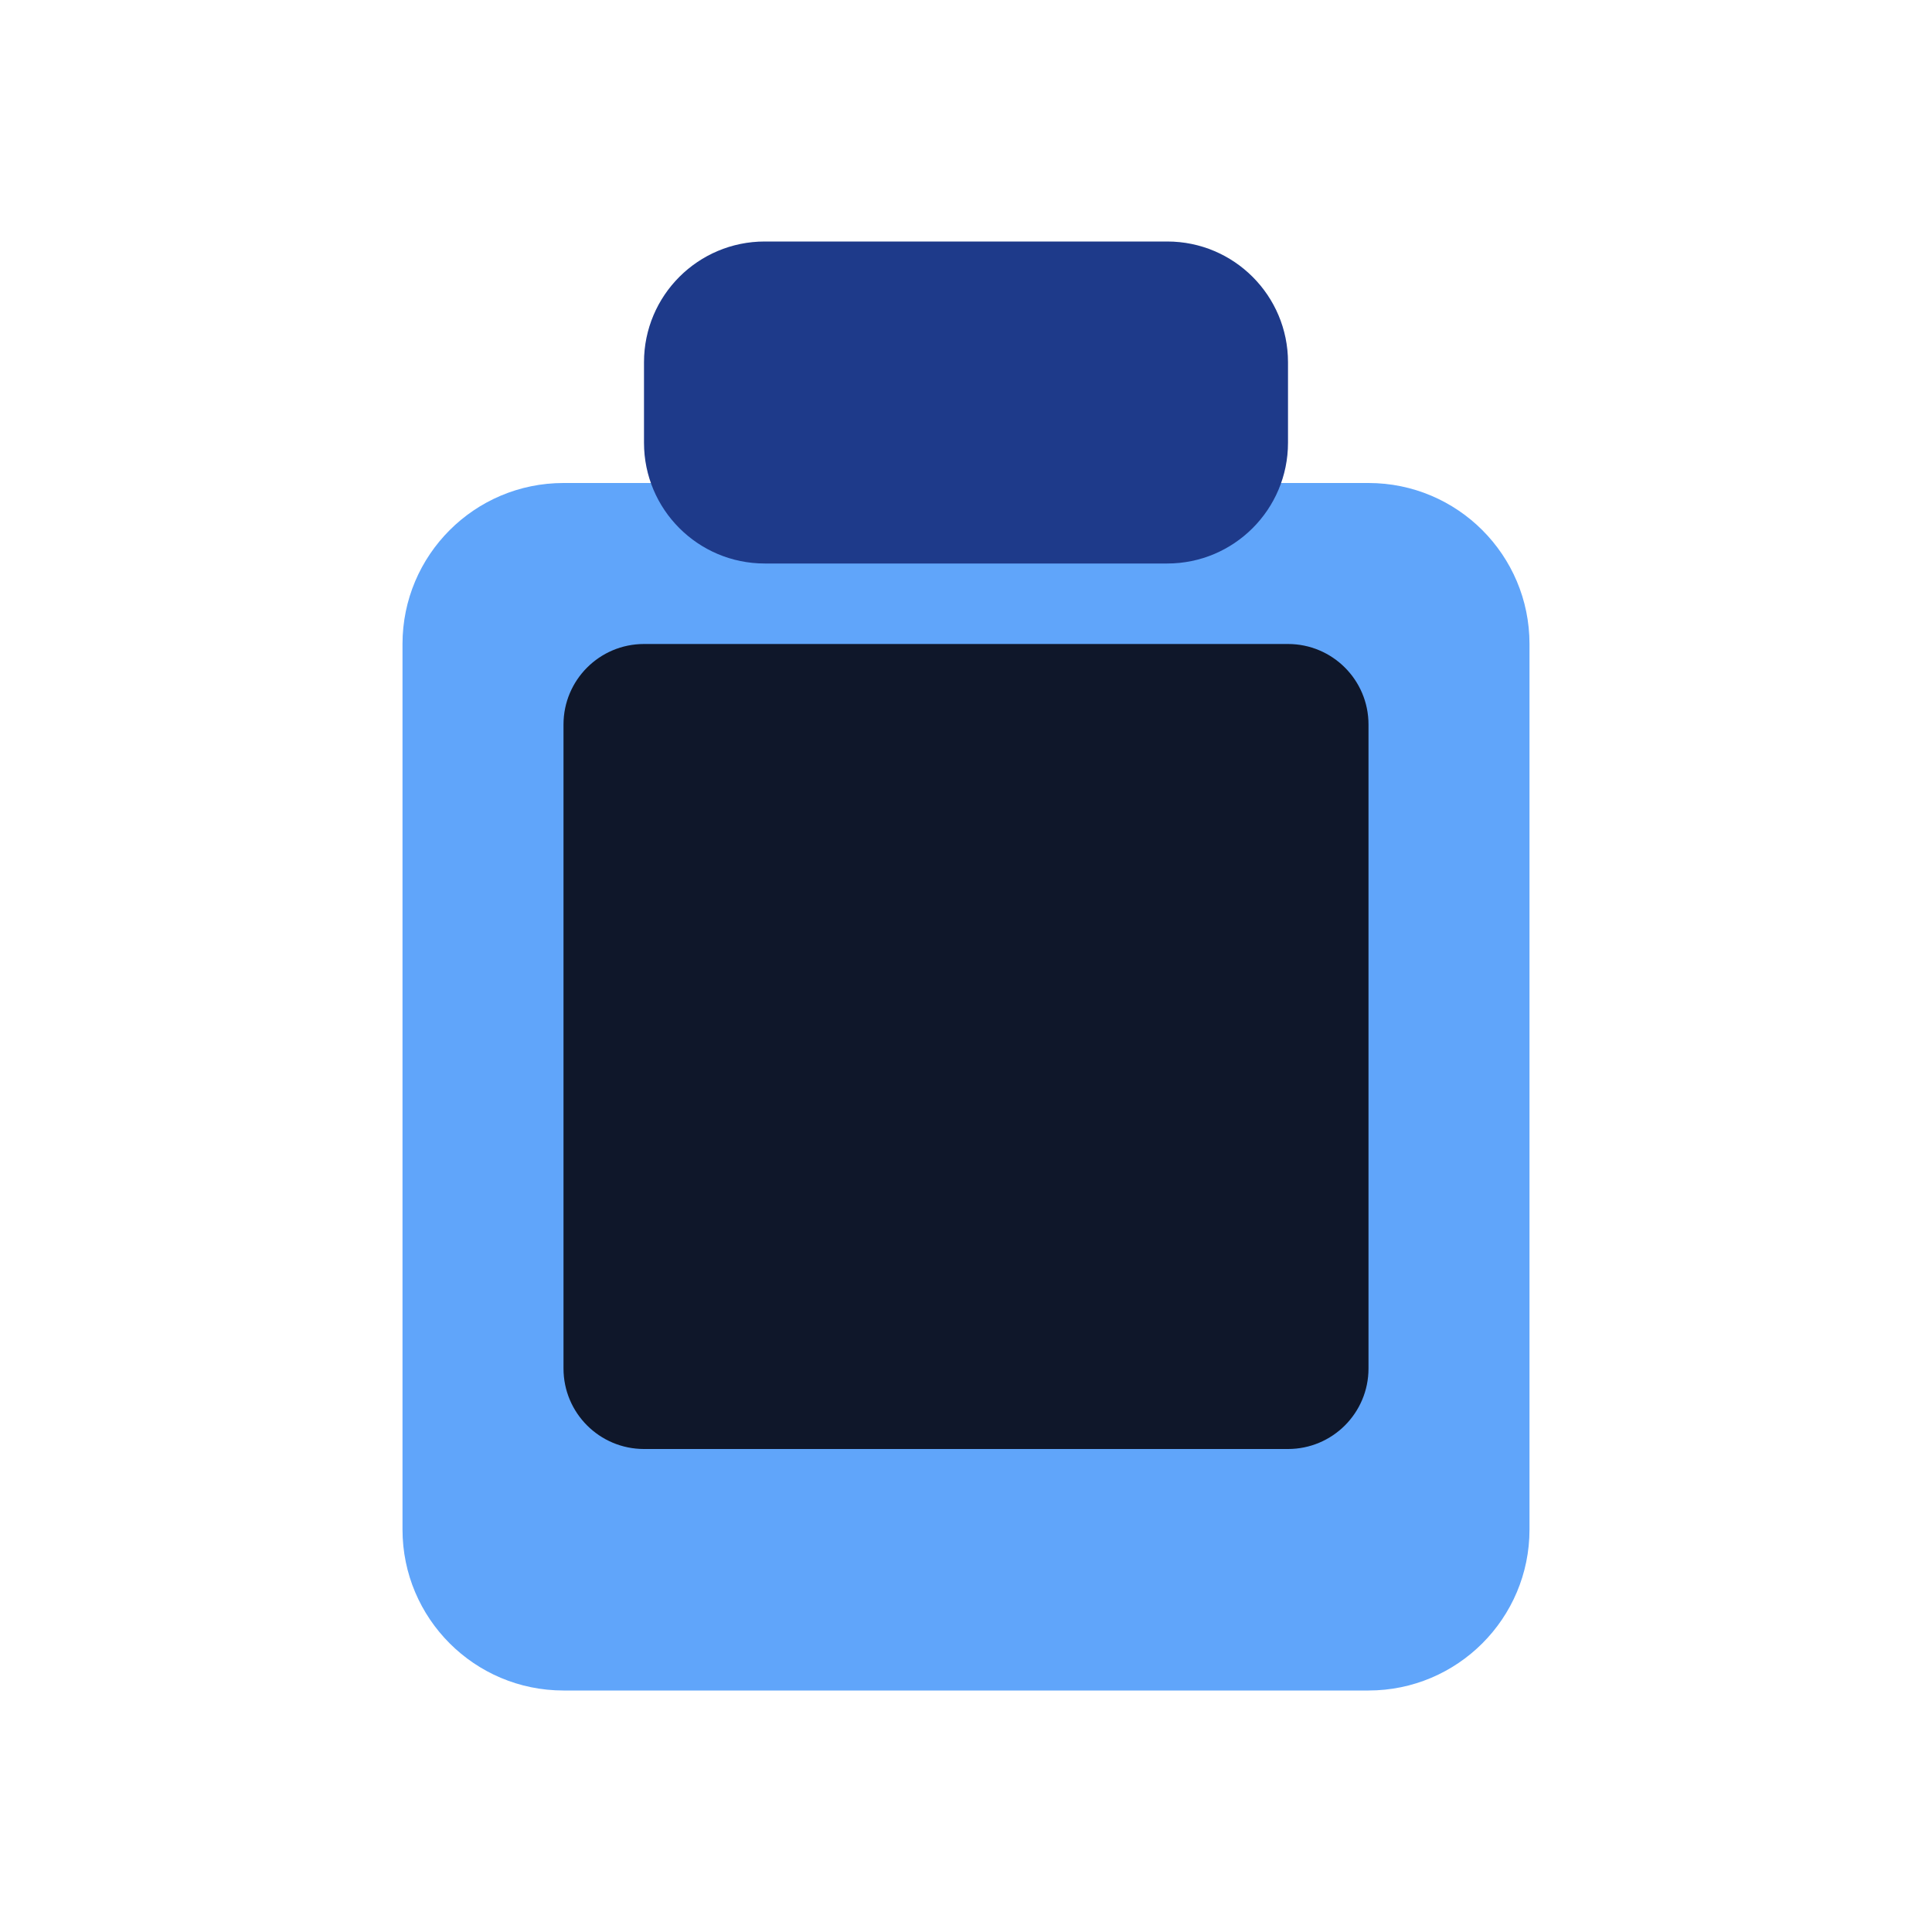
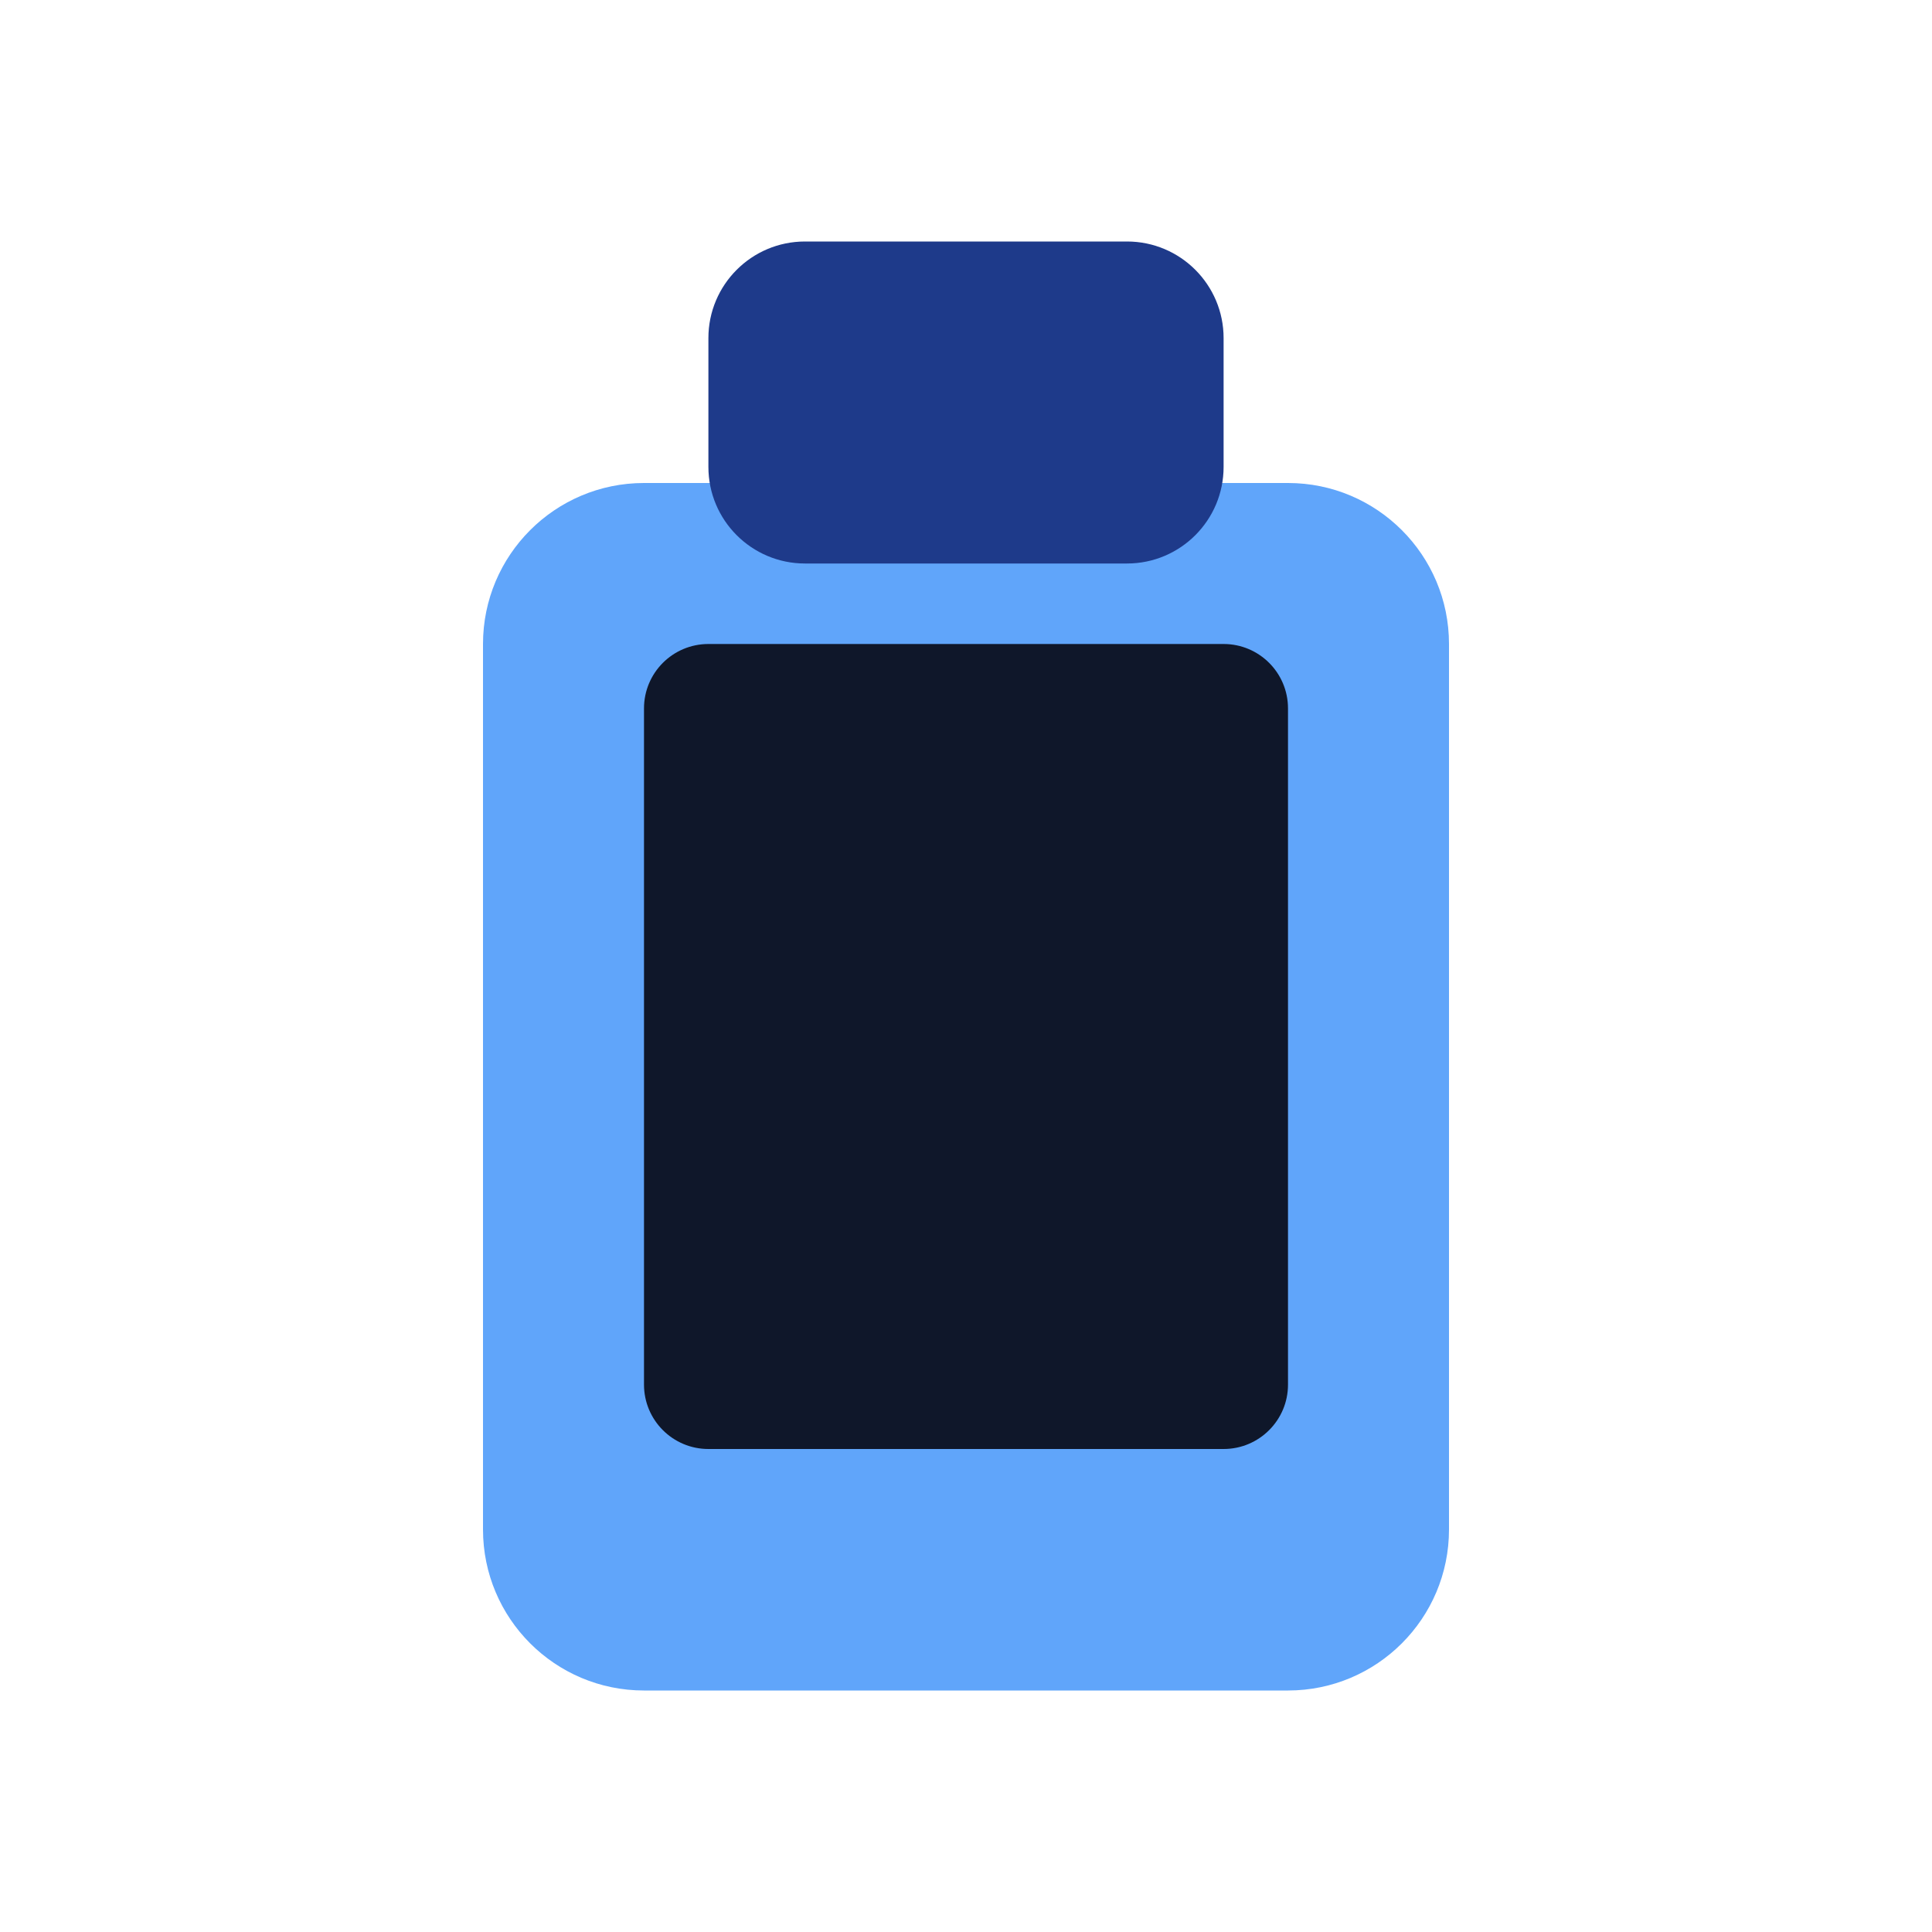
<svg xmlns="http://www.w3.org/2000/svg" width="24" height="24" viewBox="0 0 24 24">
-   <rect x="5" y="6" width="14" height="15" rx="2" fill="#60a5fa" />
-   <rect x="8" y="3" width="8" height="4" rx="1.5" fill="#1e3a8a" />
-   <rect x="7" y="8" width="10" height="10" rx="1" fill="#0f172a" />
+   <rect x="6" y="6" width="12" height="15" rx="2" fill="#60a5fa" />
+   <rect x="8.8" y="3" width="6.4" height="4" rx="1.2" fill="#1e3a8a" />
+   <rect x="8" y="8" width="8" height="10" rx="0.8" fill="#0f172a" />
</svg>
